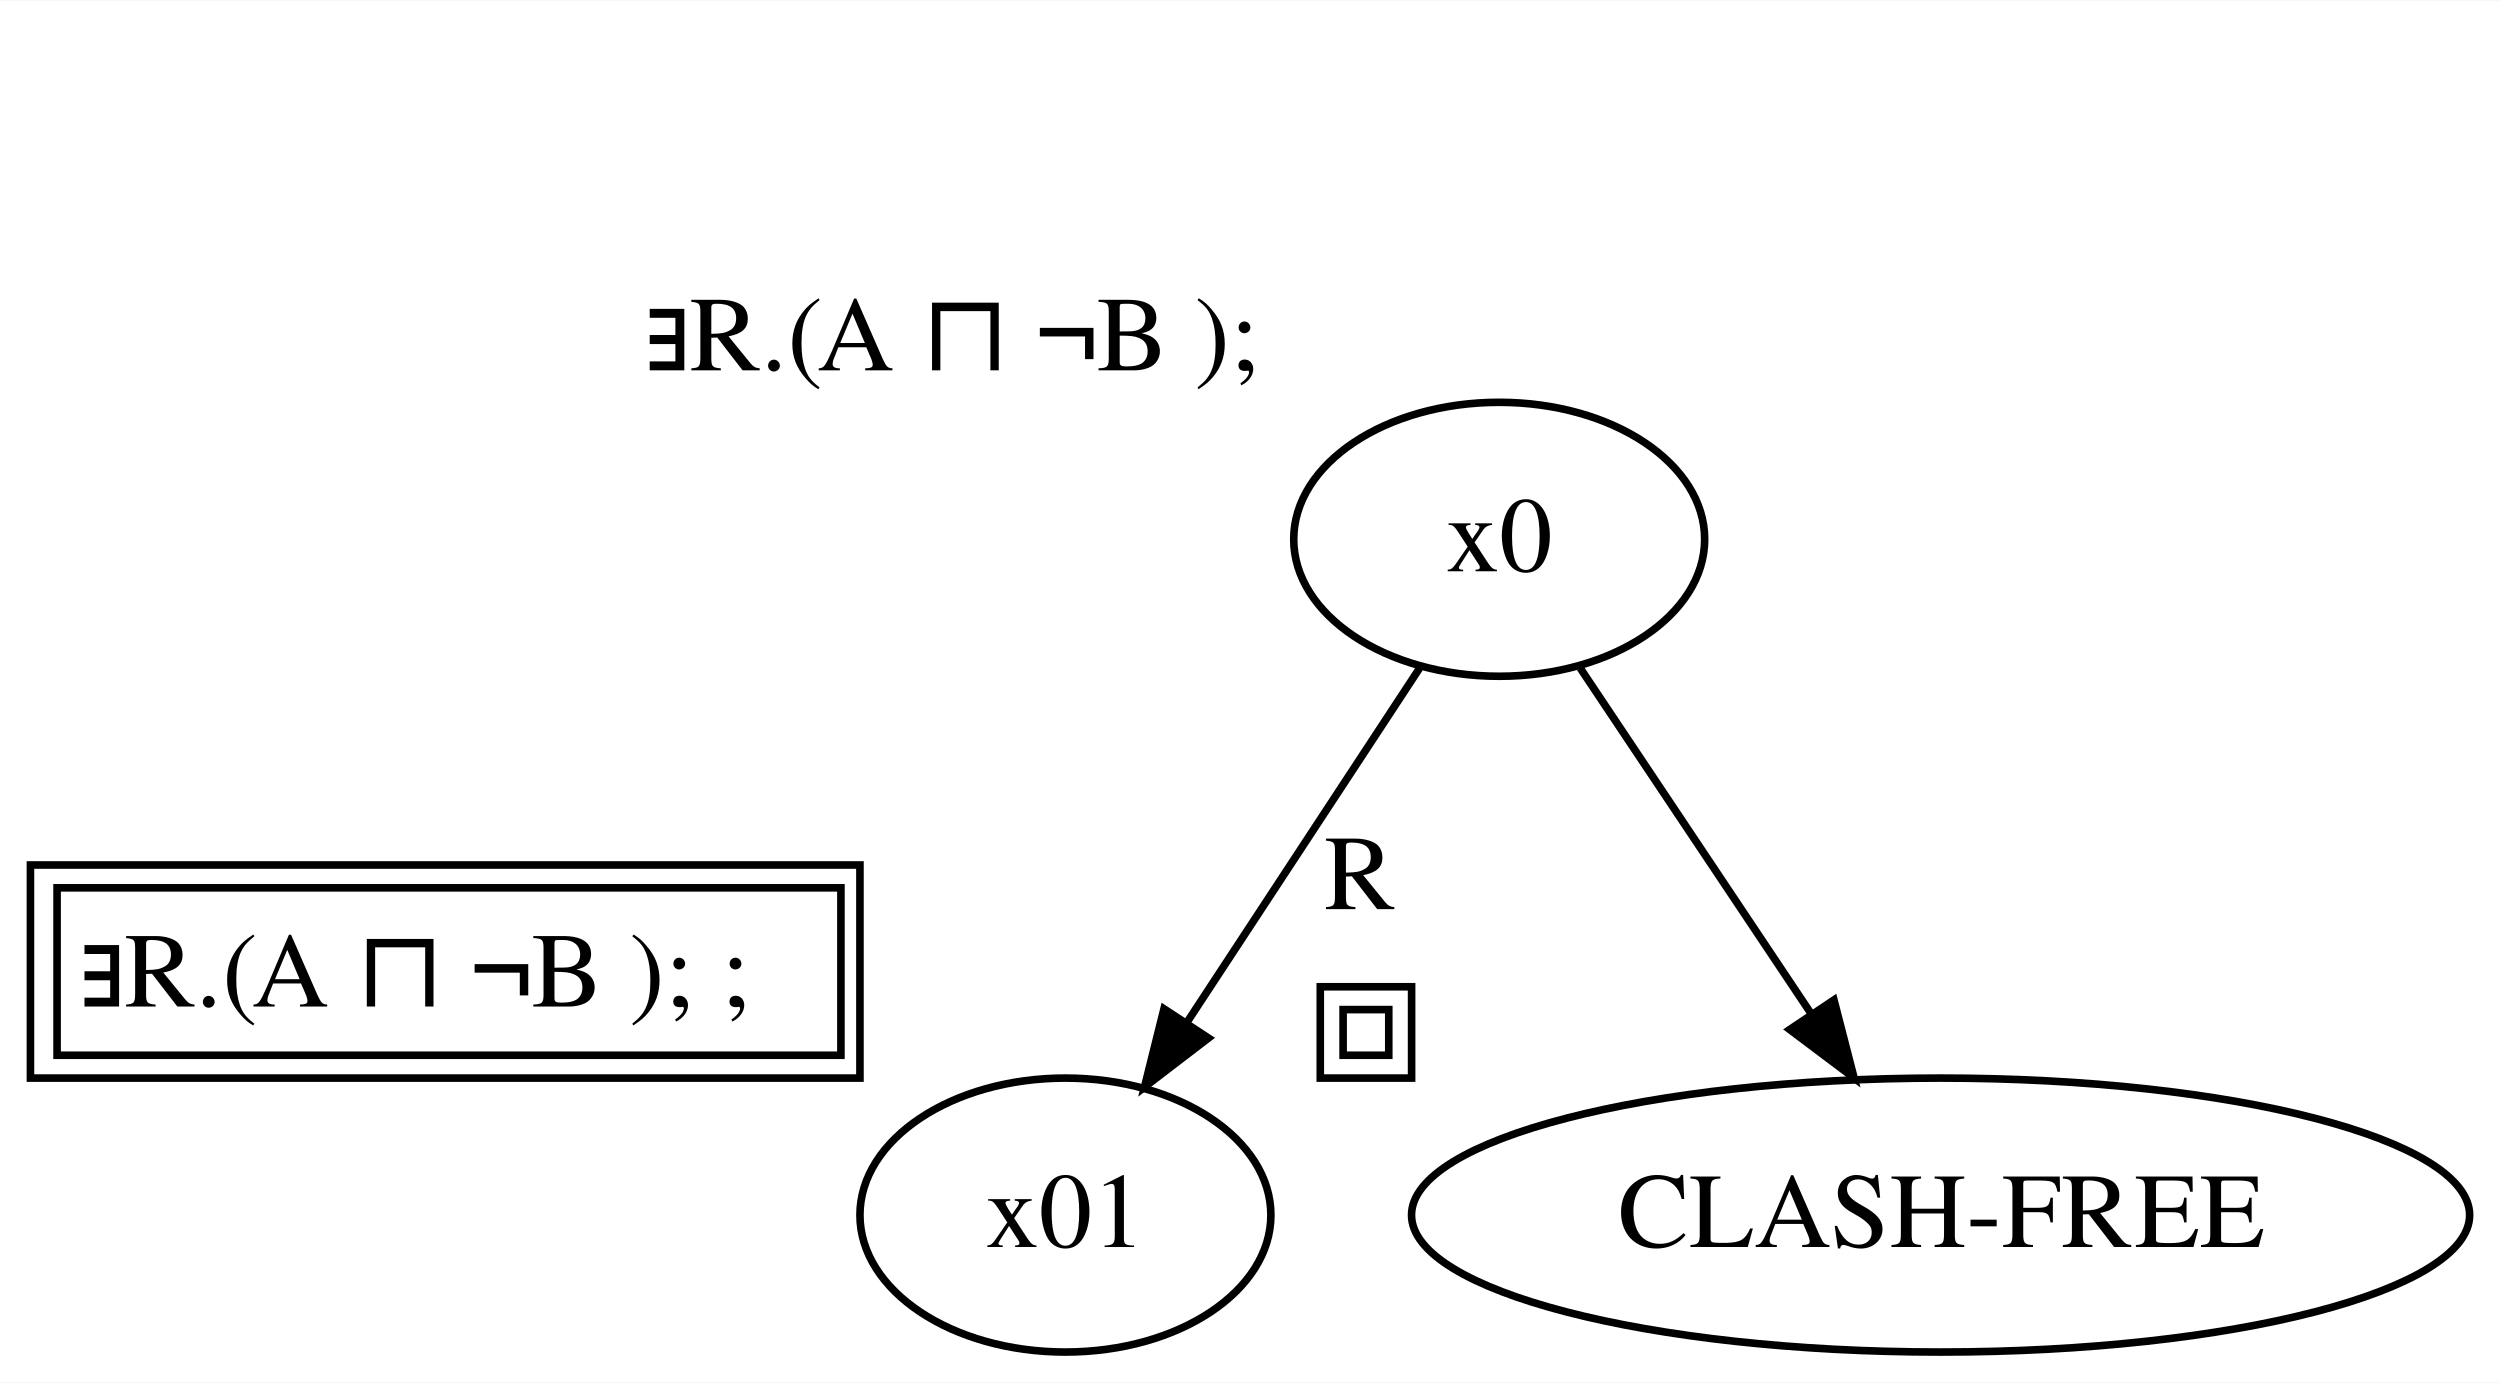
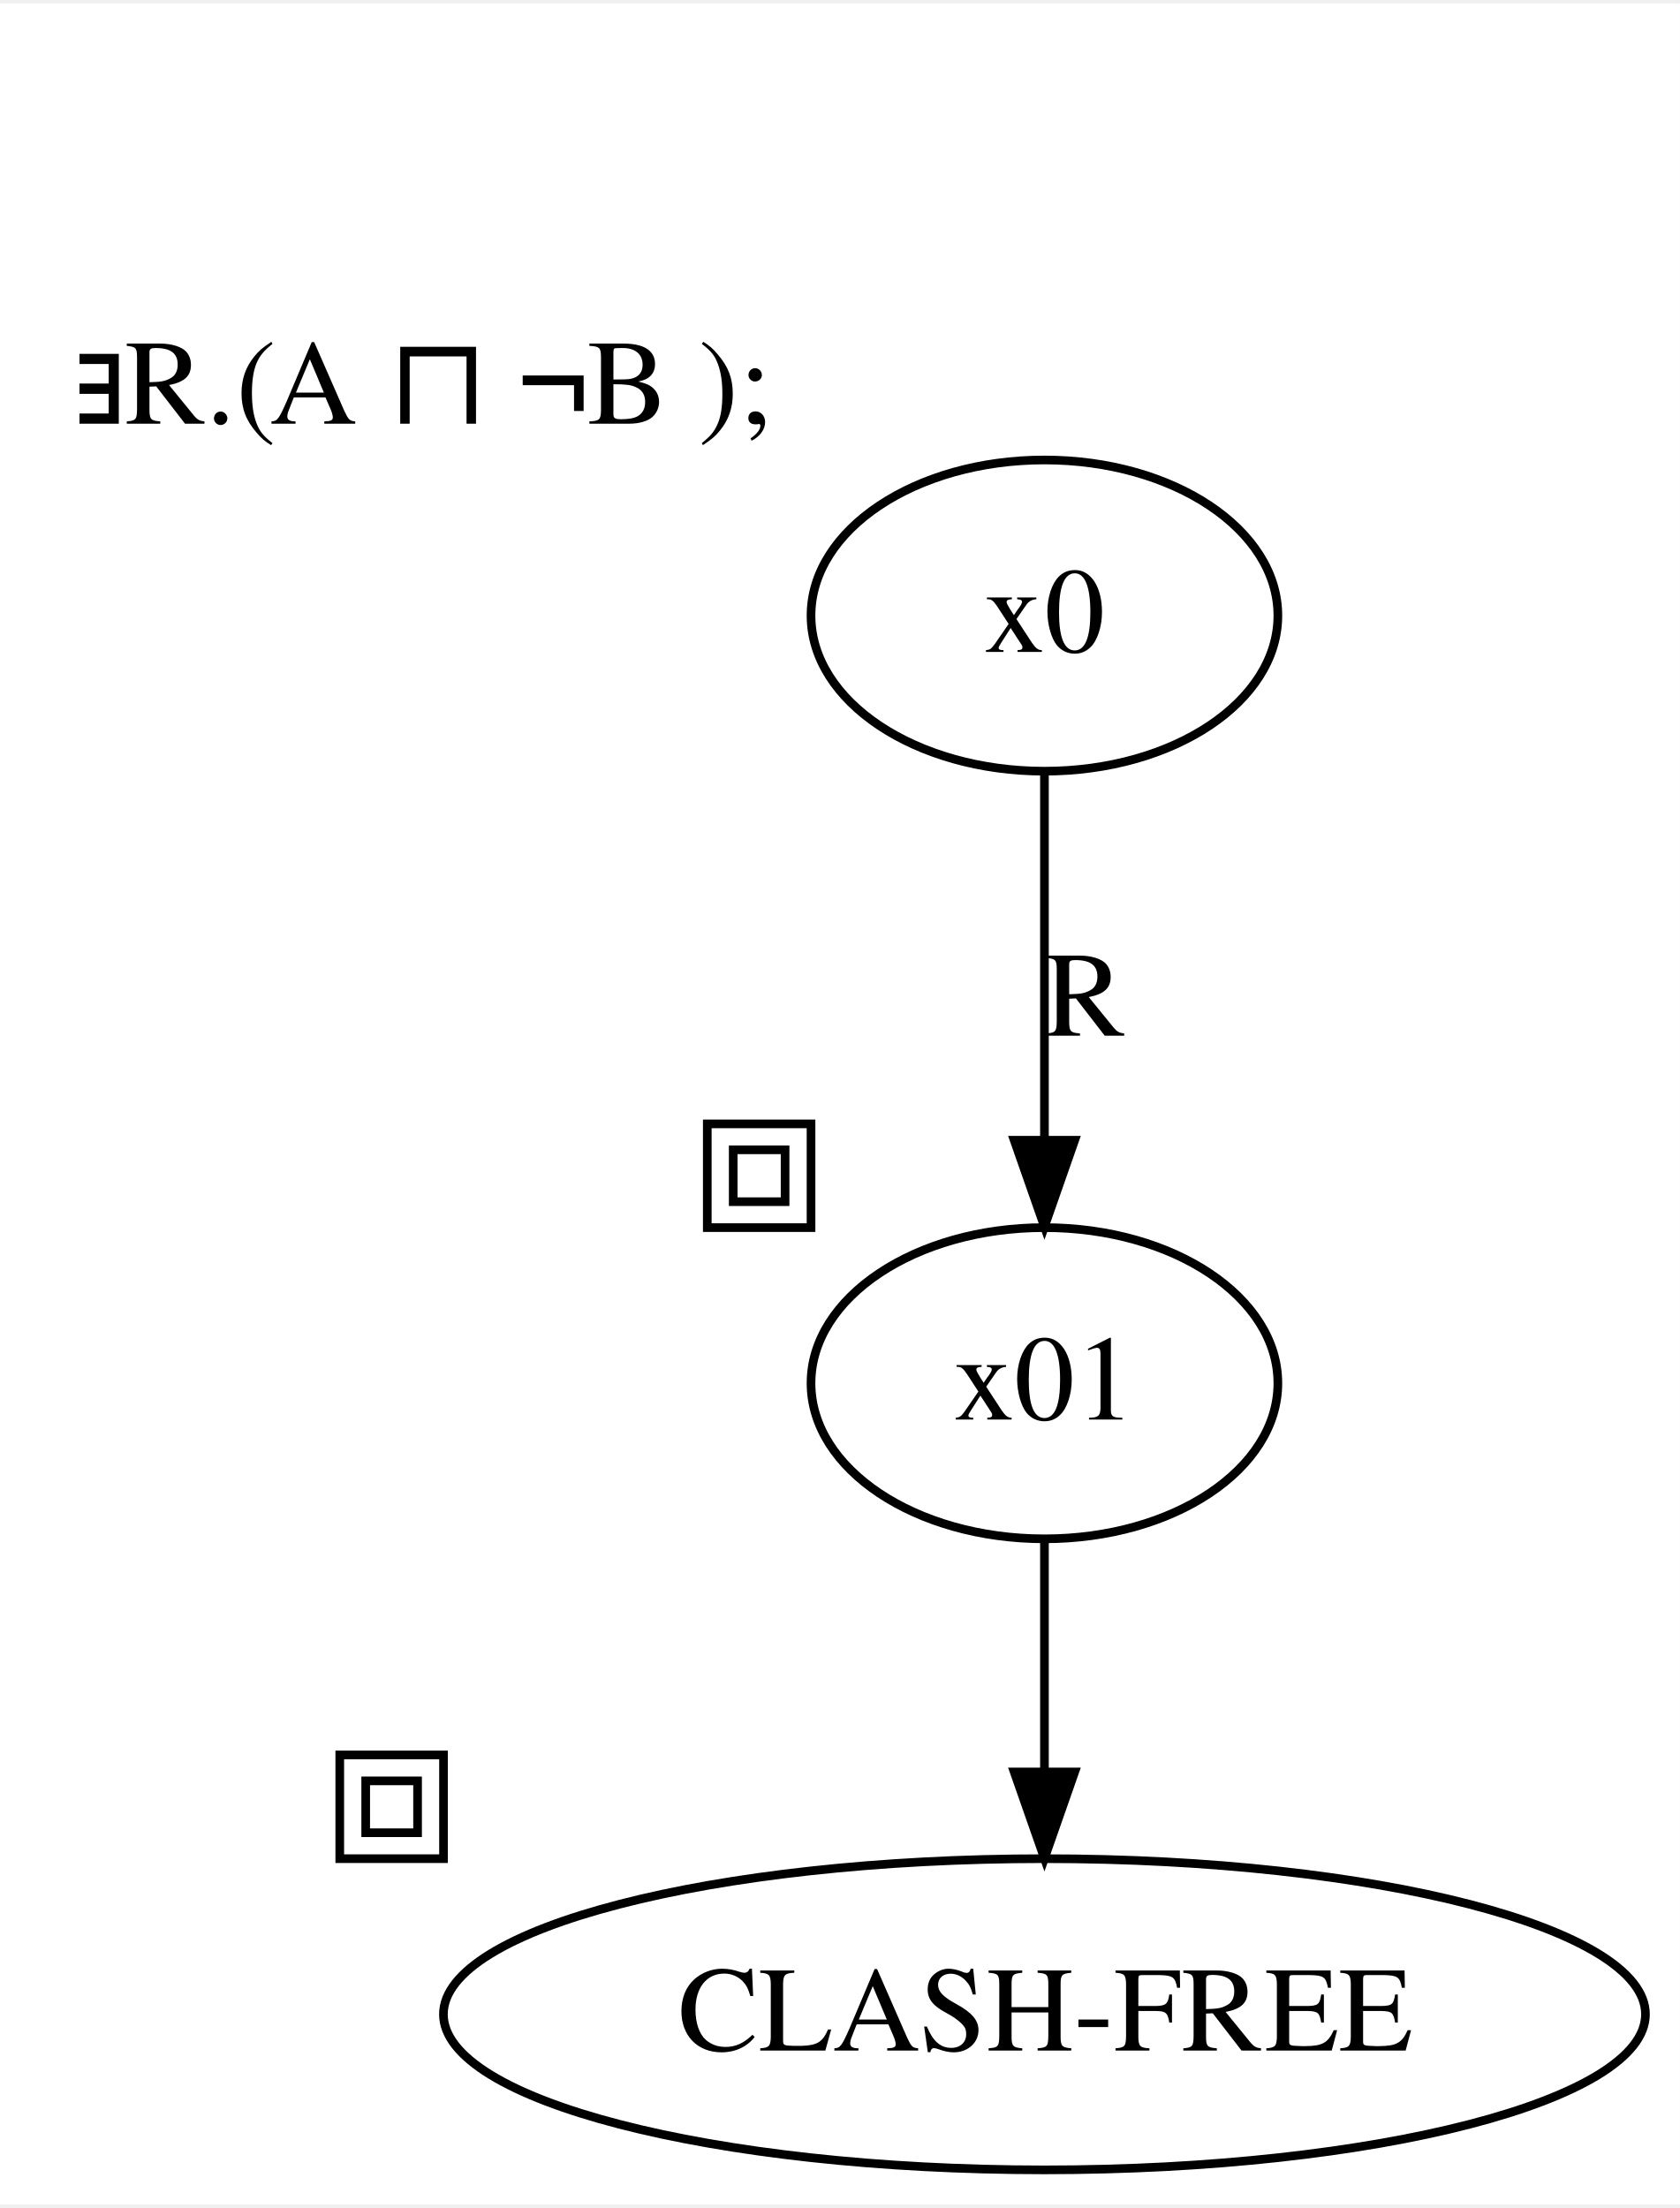
- <svg xmlns="http://www.w3.org/2000/svg" width="329px" height="182px" viewBox="0.00 0.00 328.51 181.60">
-   <g id="graph0" class="graph" transform="scale(1.0 1.0) rotate(0.0) translate(4.0 177.6)">
-     <polygon fill="white" stroke="transparent" points="-4,4 -4,-177.6 324.51,-177.6 324.51,4 -4,4" />
+ <svg xmlns="http://www.w3.org/2000/svg" width="194px" height="255px" viewBox="0.00 0.00 194.32 254.60">
+   <g id="graph0" class="graph" transform="scale(1.0 1.0) rotate(0.0) translate(4.0 250.6)">
+     <polygon fill="white" stroke="transparent" points="-4,4 -4,-250.6 190.32,-250.6 190.32,4 -4,4" />
    <g id="node1" class="node">
-       <ellipse fill="none" stroke="black" cx="193" cy="-106.8" rx="27" ry="18" />
-       <text text-anchor="middle" x="193" y="-102.6" font-family="Times,serif" font-size="14.00">x0</text>
-       <text text-anchor="middle" x="121.09" y="-129" font-family="Times,serif" font-size="14.00">∃R.(A ⊓ ¬B ); </text>
+       <ellipse fill="none" stroke="black" cx="116.81" cy="-179.8" rx="27" ry="18" />
+       <text text-anchor="middle" x="116.81" y="-175.6" font-family="Times,serif" font-size="14.00">x0</text>
+       <text text-anchor="middle" x="44.91" y="-202" font-family="Times,serif" font-size="14.00">∃R.(A ⊓ ¬B ); </text>
    </g>
    <g id="node2" class="node">
-       <ellipse fill="none" stroke="black" cx="136" cy="-18" rx="27" ry="18" />
-       <text text-anchor="start" x="125.5" y="-13.8" font-family="Times,serif" font-size="14.00">x01</text>
-       <polygon fill="none" stroke="black" points="3.5,-39 3.5,-61 106.5,-61 106.5,-39 3.5,-39" />
-       <text text-anchor="start" x="6.4" y="-45.4" font-family="Times,serif" font-size="14.00">∃R.(A ⊓ ¬B ); ; </text>
-       <polygon fill="none" stroke="black" points="0,-36 0,-64 109,-64 109,-36 0,-36" />
+       <ellipse fill="none" stroke="black" cx="116.81" cy="-91" rx="27" ry="18" />
+       <text text-anchor="start" x="106.31" y="-86.8" font-family="Times,serif" font-size="14.00">x01</text>
+       <polygon fill="none" stroke="black" points="80.81,-112 80.81,-118 86.81,-118 86.81,-112 80.81,-112" />
+       <polygon fill="none" stroke="black" points="77.81,-109 77.81,-121 89.81,-121 89.81,-109 77.81,-109" />
+     </g>
+     <g id="edge1" class="edge">
+       <path fill="none" stroke="black" d="M116.81,-161.65C116.81,-149.52 116.81,-133.02 116.81,-119.12" />
+       <polygon fill="black" stroke="black" points="120.31,-119.11 116.81,-109.11 113.31,-119.11 120.31,-119.11" />
+       <text text-anchor="middle" x="121.48" y="-131.2" font-family="Times,serif" font-size="14.00">R</text>
+     </g>
+     <g id="node3" class="node">
+       <ellipse fill="none" stroke="black" cx="116.81" cy="-18" rx="69.52" ry="18" />
+       <text text-anchor="start" x="74.43" y="-13.8" font-family="Times,serif" font-size="14.00">CLASH-FREE</text>
+       <polygon fill="none" stroke="black" points="38.3,-39 38.3,-45 44.3,-45 44.3,-39 38.3,-39" />
+       <polygon fill="none" stroke="black" points="35.3,-36 35.3,-48 47.3,-48 47.3,-36 35.3,-36" />
    </g>
    <g id="edge2" class="edge">
-       <path fill="none" stroke="black" d="M182.55,-89.88C174.03,-76.91 161.86,-58.38 152.1,-43.52" />
-       <polygon fill="black" stroke="black" points="154.8,-41.26 146.39,-34.82 148.95,-45.1 154.8,-41.26" />
-       <text text-anchor="middle" x="174.67" y="-58.2" font-family="Times,serif" font-size="14.00">R</text>
-     </g>
-     <g id="node3" class="node">
-       <ellipse fill="none" stroke="black" cx="251" cy="-18" rx="69.52" ry="18" />
-       <text text-anchor="start" x="208.62" y="-13.8" font-family="Times,serif" font-size="14.00">CLASH-FREE</text>
-       <polygon fill="none" stroke="black" points="172.49,-39 172.49,-45 178.49,-45 178.49,-39 172.49,-39" />
-       <polygon fill="none" stroke="black" points="169.49,-36 169.49,-48 181.49,-48 181.49,-36 169.49,-36" />
-     </g>
-     <g id="edge1" class="edge">
-       <path fill="none" stroke="black" d="M203.64,-89.88C212.09,-77.23 224.07,-59.3 233.87,-44.64" />
-       <polygon fill="black" stroke="black" points="236.99,-46.27 239.64,-36.01 231.17,-42.38 236.99,-46.27" />
+       <path fill="none" stroke="black" d="M116.81,-72.81C116.81,-64.79 116.81,-55.05 116.81,-46.07" />
+       <polygon fill="black" stroke="black" points="120.31,-46.03 116.81,-36.03 113.31,-46.03 120.31,-46.03" />
    </g>
  </g>
</svg>
